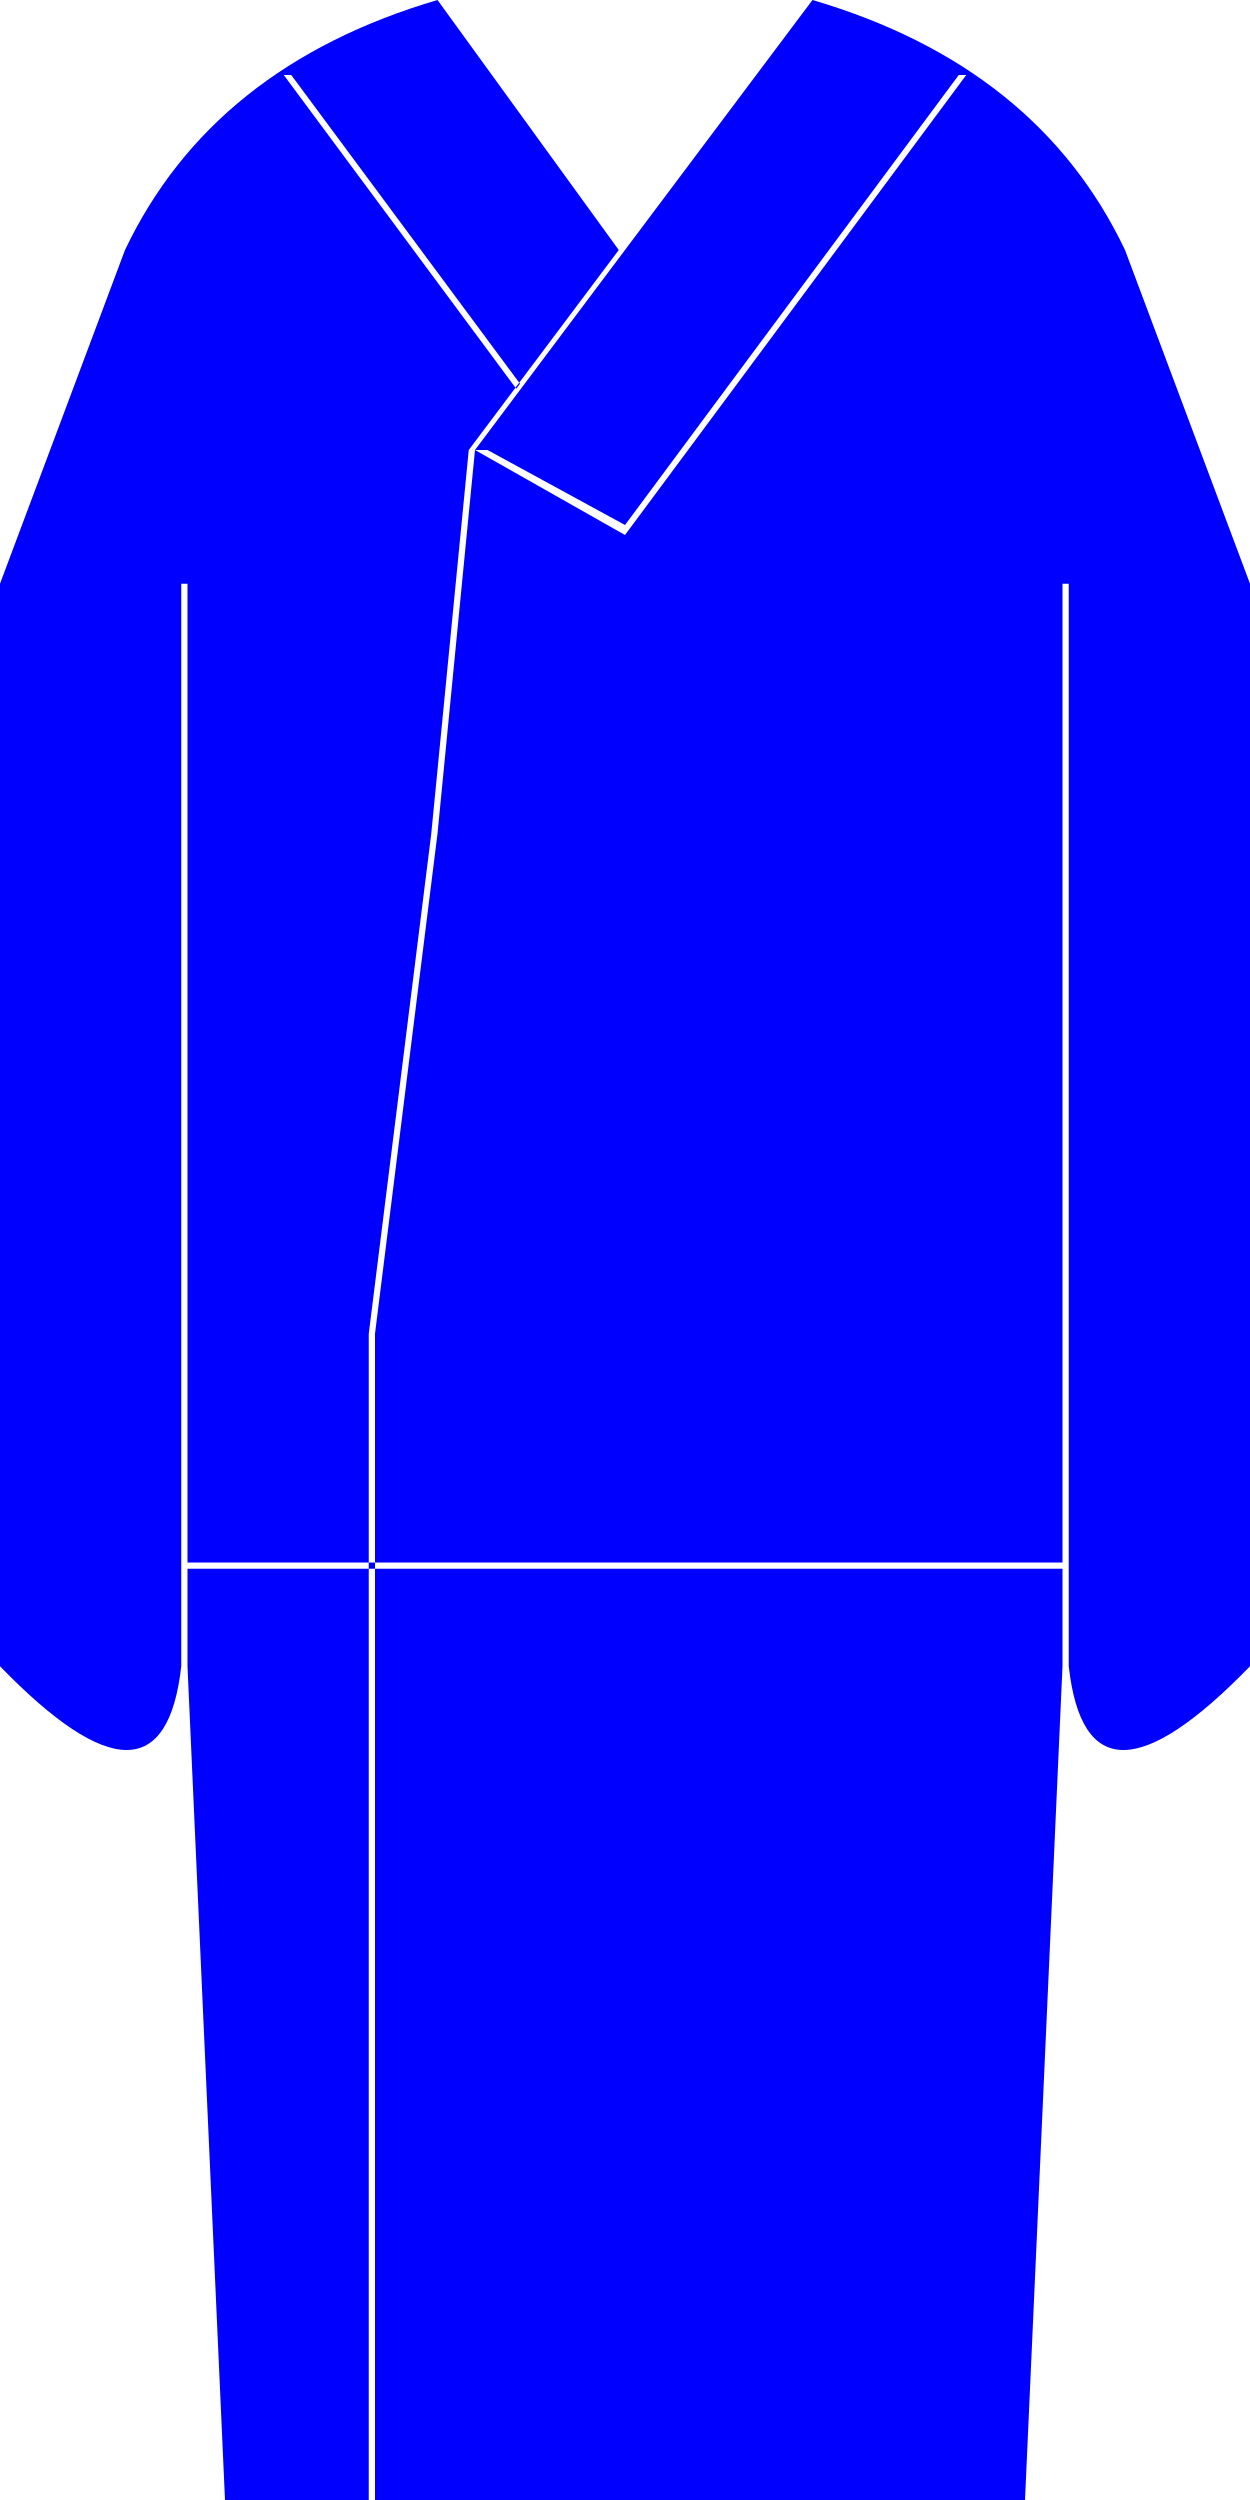
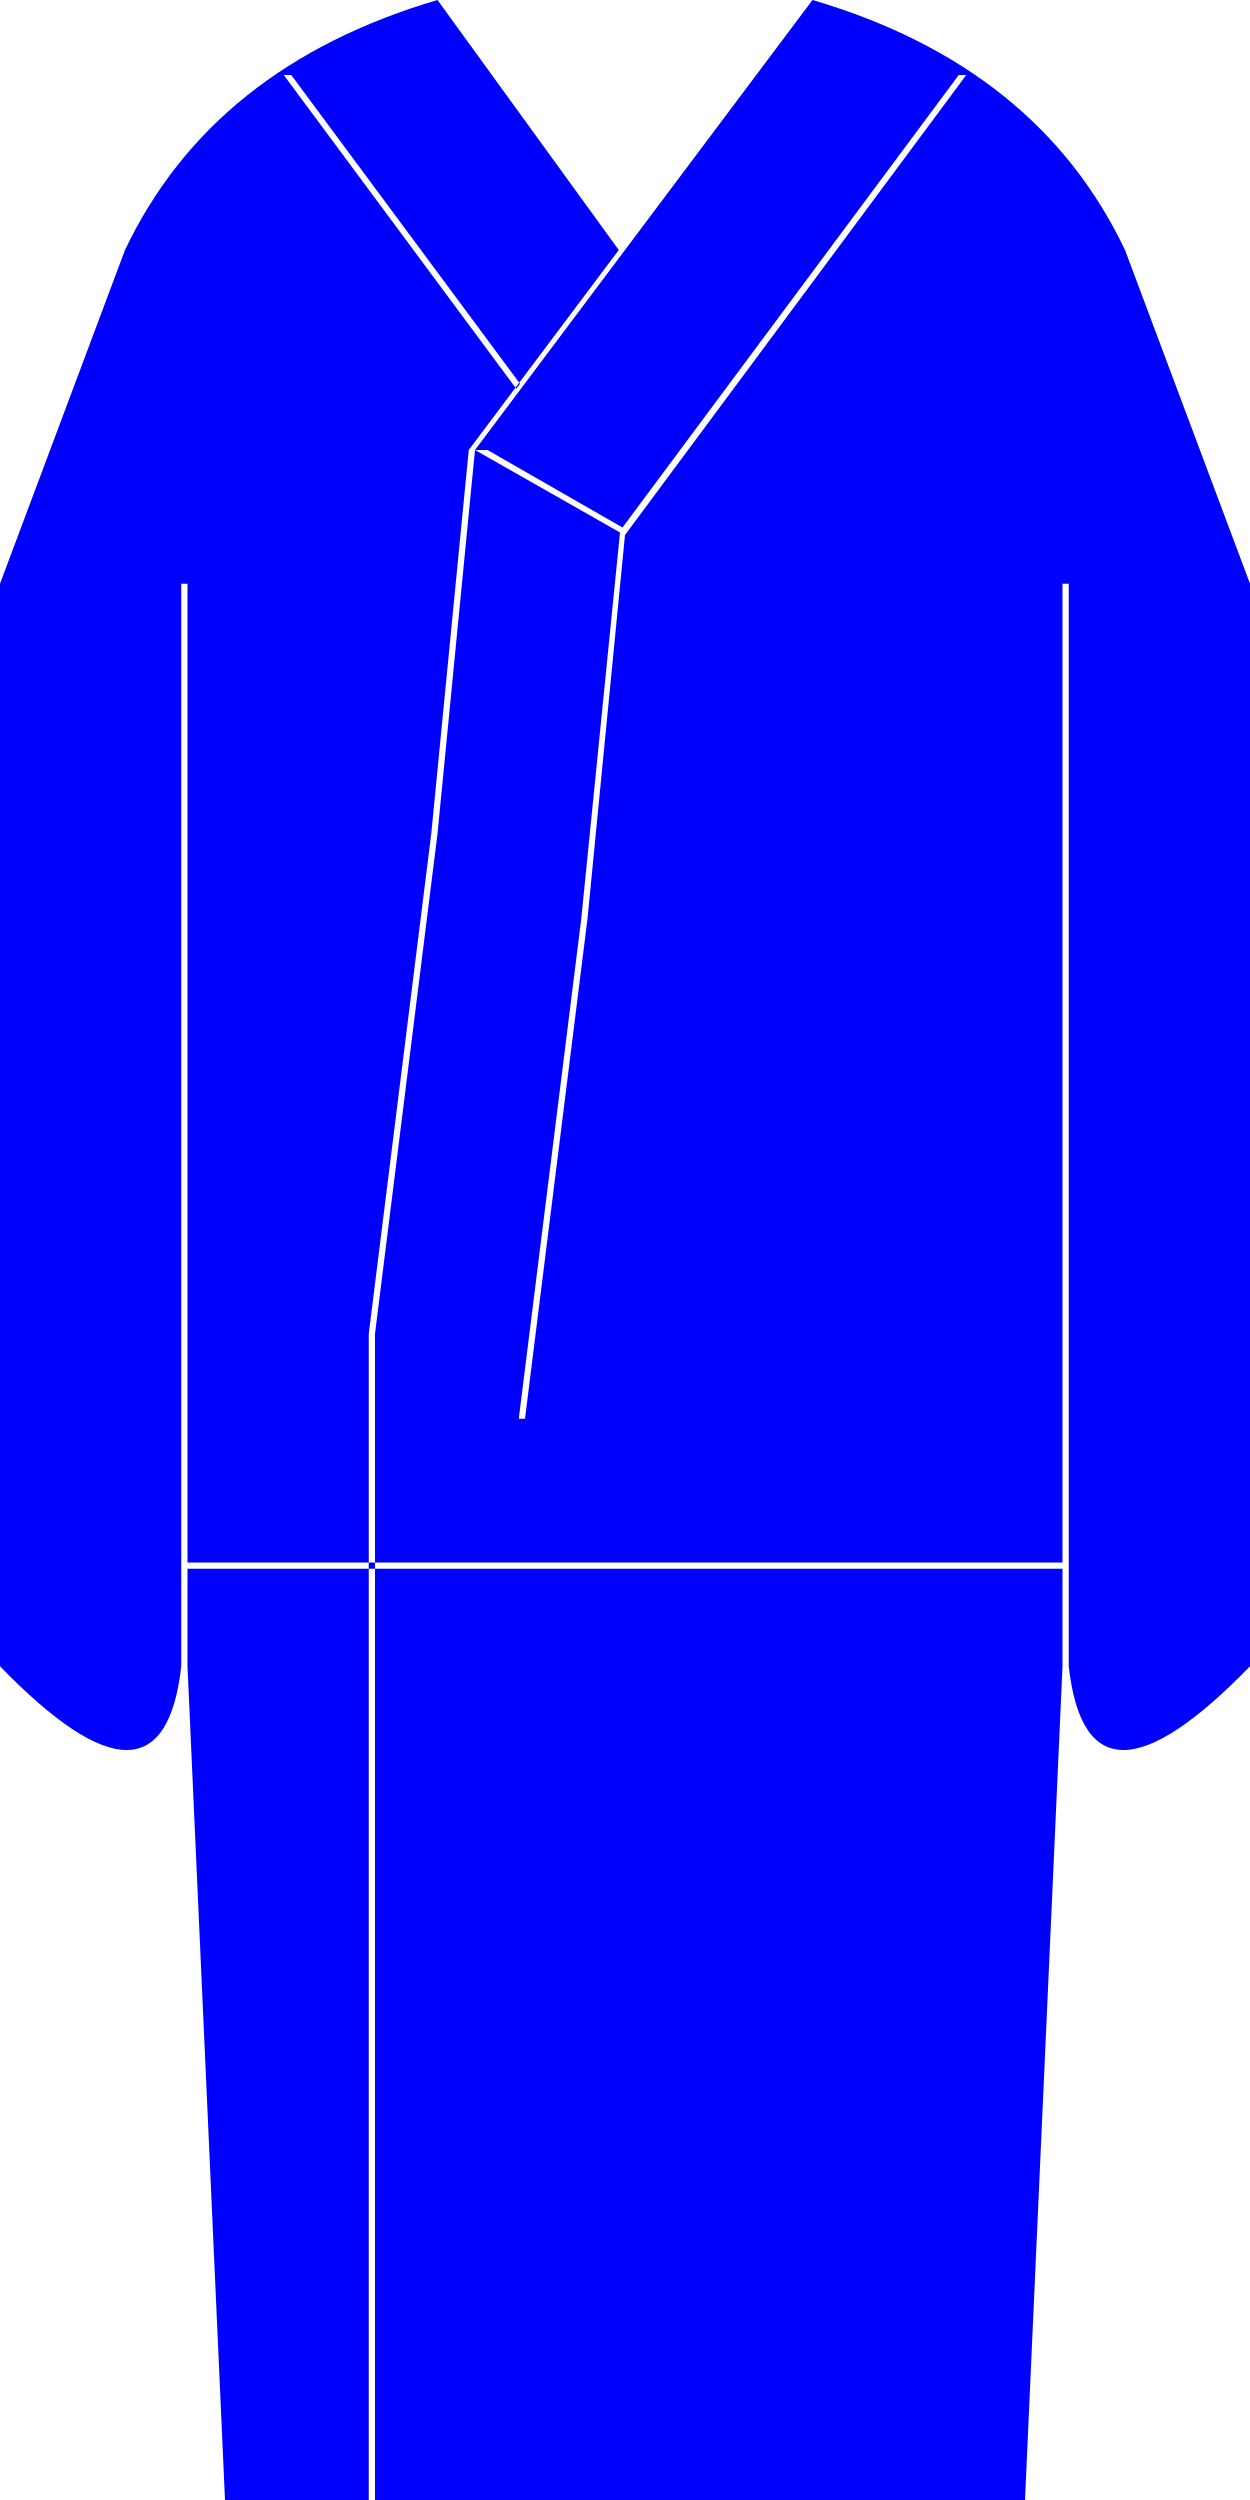
<svg xmlns="http://www.w3.org/2000/svg" viewBox="0 0 1000 2000" width="1000" height="2000">
-   <path fill="#00F" fill-rule="evenodd" d="     M 0500 0200     L 0650 0000     Q 0830 0053 0900 0200     L 1000 0467     L 1000 1333     Q 0870 1467 0855 1333     L 0855 1333     L 0855 0467     L 0850 0467     L 0850 1333     L 0820 2000     L 0300 2000     L 0300 1067     L 0350 0667     L 0380 0360     Z      M 0495 0200     L 0350 0000     Q 0170 0053 0100 0200     L 0000 0467     L 0000 1333     Q 0130 1467 0145 1333     L 0145 1333     L 0145 0467     L 0150 0467     L 0150 1333     L 0180 2000     L 0295 2000     L 0295 1067     L 0345 0667     L 0375 0360     Z      M 0850 1250     L 0850 1255     L 0150 1255     L 0150 1250     Z      M 0390 0360     L 0500 0420     L 0767 0060     L 0773 0060     L 0500 0428     L 0380 0360     Z      M 0233 0060     L 0416 0307     L 0413 0311     L 0227 0060     Z   " />
+   <path fill="#00F" fill-rule="evenodd" d="     M 0500 0200     L 0650 0000     Q 0830 0053 0900 0200     L 1000 0467     L 1000 1333     Q 0870 1467 0855 1333     L 0855 1333     L 0855 0467     L 0850 0467     L 0850 1333     L 0820 2000     L 0300 2000     L 0300 1067     L 0350 0667     L 0380 0360     Z      M 0495 0200     L 0350 0000     Q 0170 0053 0100 0200     L 0000 0467     L 0000 1333     Q 0130 1467 0145 1333     L 0145 1333     L 0145 0467     L 0150 0467     L 0150 1333     L 0180 2000     L 0295 2000     L 0295 1067     L 0345 0667     L 0375 0360     Z      M 0850 1250     L 0850 1255     L 0150 1255     L 0150 1250     Z      M 0390 0360     L 0498 0422     L 0767 0060     L 0773 0060     L 0500 0428     L 0470 0735     L 0420 1135     L 0415 1135     L 0465 0735     L 0496 0426     L 0380 0360     Z      M 0233 0060     L 0416 0307     L 0413 0311     L 0227 0060     Z   " />
</svg>
